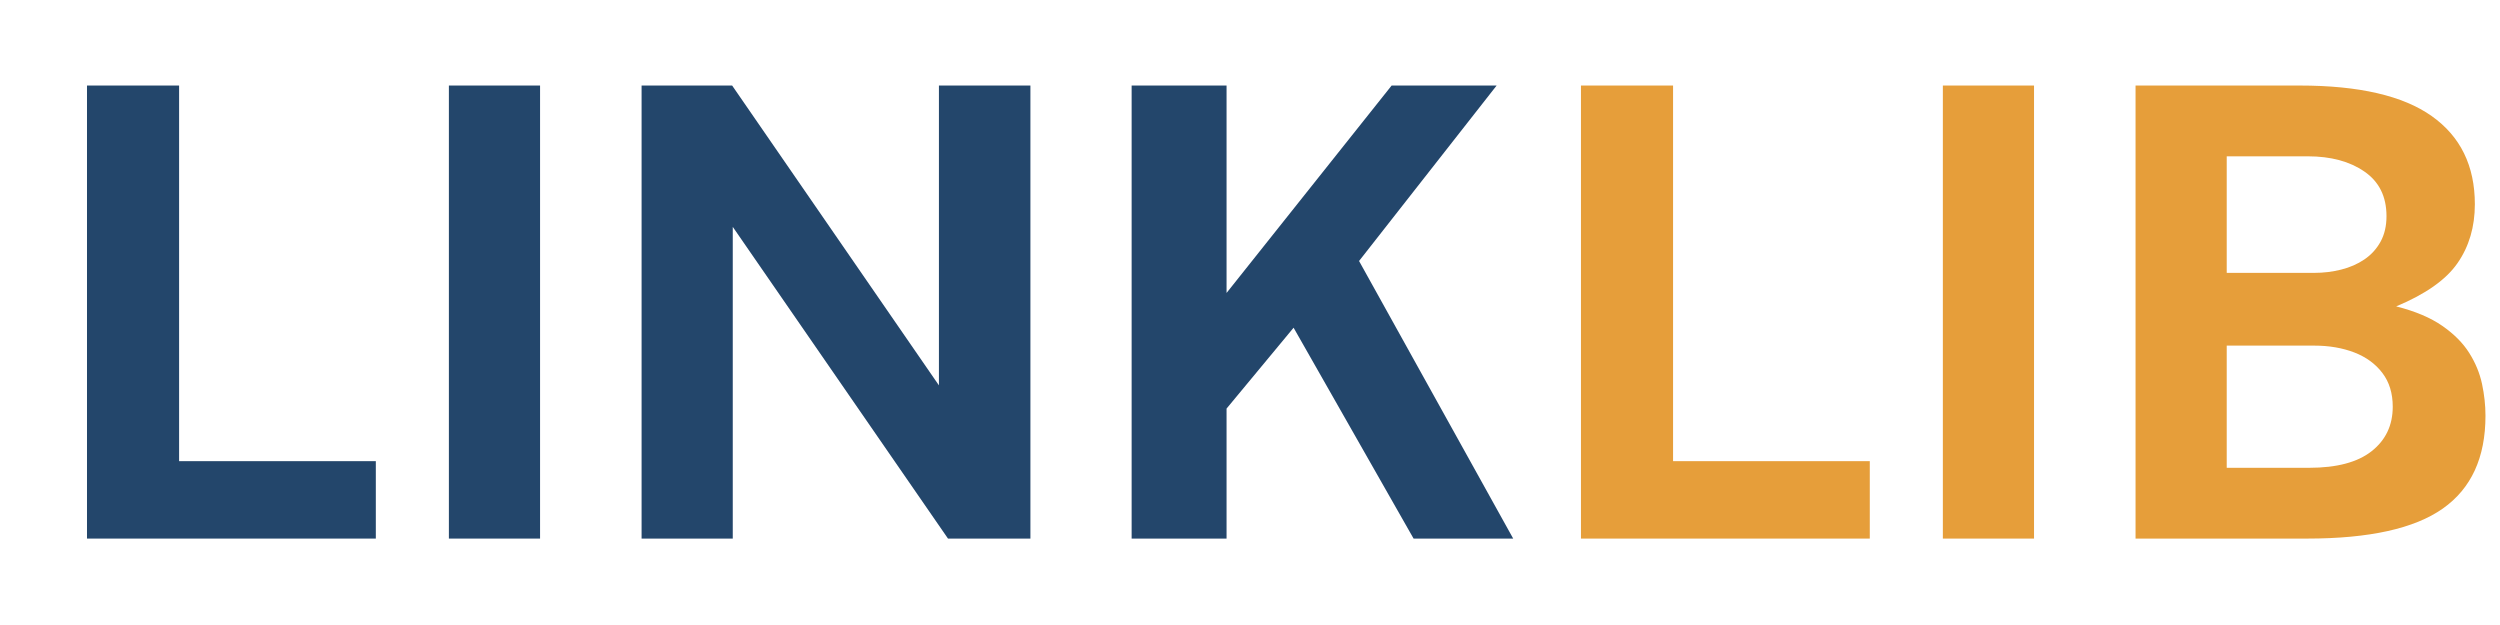
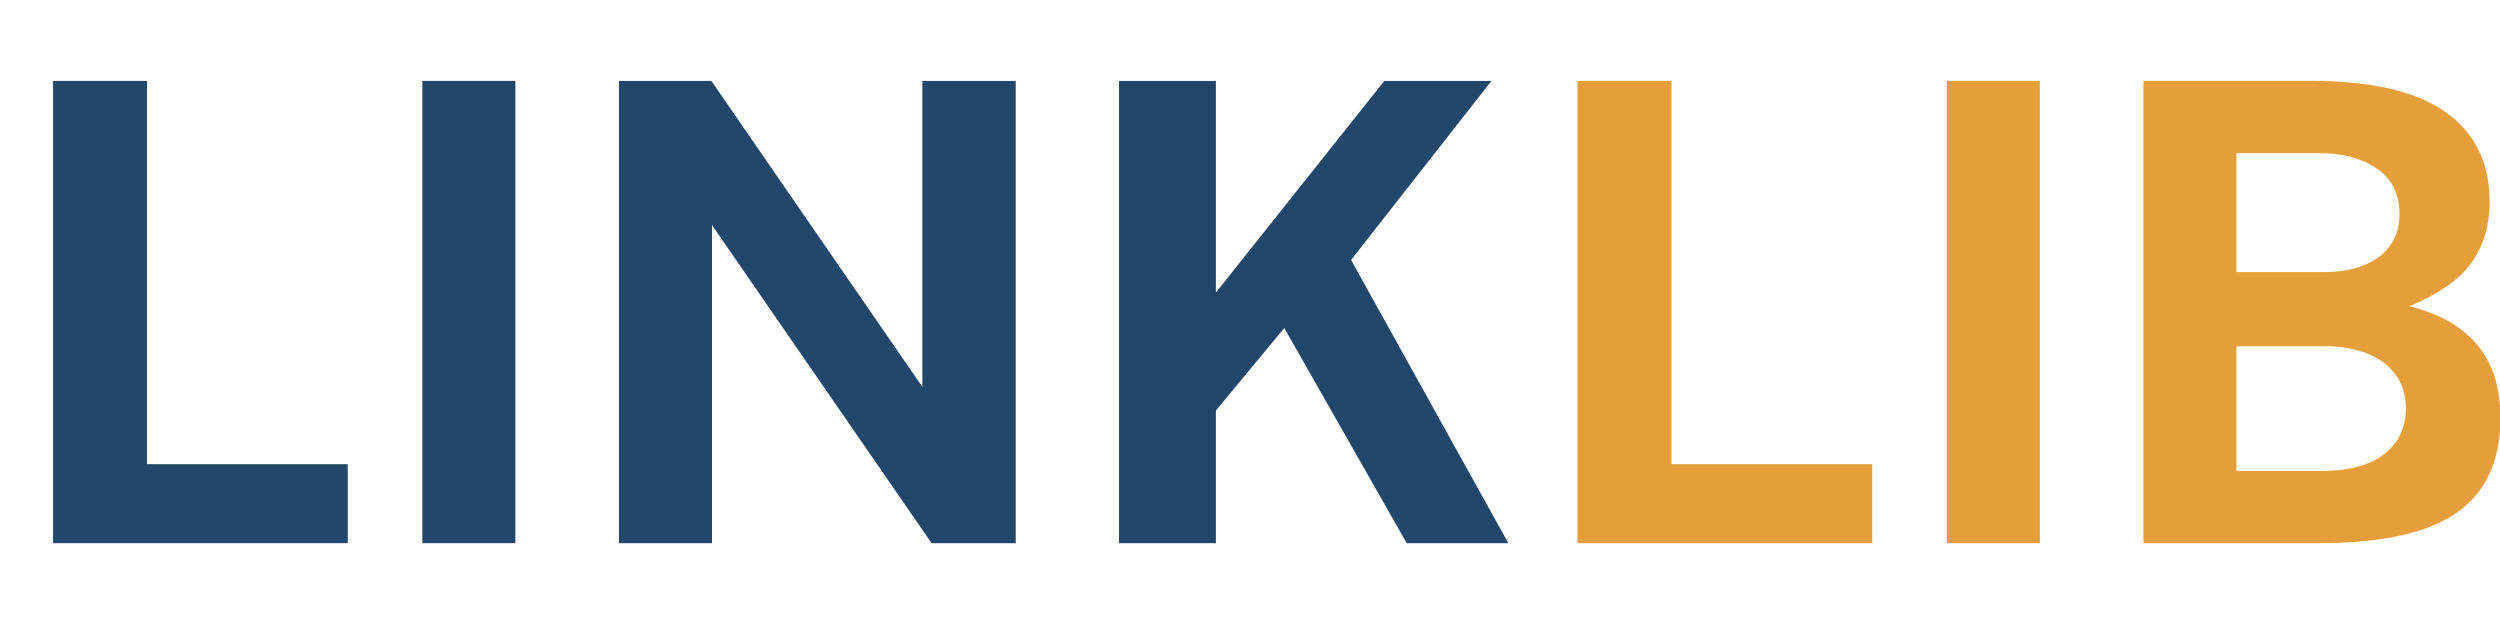
- <svg xmlns="http://www.w3.org/2000/svg" width="1200" zoomAndPan="magnify" viewBox="195 65 500 95" height="300" preserveAspectRatio="xMidYMid meet" version="1.0">
+ <svg xmlns="http://www.w3.org/2000/svg" width="1200" zoomAndPan="magnify" viewBox="202 65 490 95" height="300" preserveAspectRatio="xMidYMid meet" version="1.0">
  <defs>
    <g />
  </defs>
  <g fill="#23466b" fill-opacity="1">
    <g transform="translate(202.2422, 157.7163)">
      <g>
        <path d="M 10.156 -90.609 L 28.578 -90.609 L 28.578 -15.484 L 67.922 -15.484 L 67.922 0 L 10.156 0 Z M 10.156 -90.609 " />
      </g>
    </g>
  </g>
  <g fill="#23466b" fill-opacity="1">
    <g transform="translate(274.6215, 157.7163)">
      <g>
        <path d="M 10.156 -90.609 L 28.391 -90.609 L 28.391 0 L 10.156 0 Z M 10.156 -90.609 " />
      </g>
    </g>
  </g>
  <g fill="#23466b" fill-opacity="1">
    <g transform="translate(313.1611, 157.7163)">
      <g>
        <path d="M 69.625 -90.609 L 87.922 -90.609 L 87.922 0 L 71.438 0 L 28.391 -62.344 L 28.391 0 L 10.156 0 L 10.156 -90.609 L 28.266 -90.609 L 69.625 -30.641 Z M 69.625 -90.609 " />
      </g>
    </g>
  </g>
  <g fill="#23466b" fill-opacity="1">
    <g transform="translate(411.1708, 157.7163)">
      <g>
        <path d="M 86.469 0 L 66.547 0 L 42.547 -42.172 L 29.141 -26 L 29.141 0 L 10.156 0 L 10.156 -90.609 L 29.141 -90.609 L 29.141 -49.125 L 62.156 -90.609 L 83.156 -90.609 L 55.641 -55.516 Z M 86.469 0 " />
      </g>
    </g>
  </g>
  <g fill="#e69e3a" fill-opacity="1">
    <g transform="translate(501.0351, 157.7163)">
      <g>
        <path d="M 10.156 -90.609 L 28.578 -90.609 L 28.578 -15.484 L 67.922 -15.484 L 67.922 0 L 10.156 0 Z M 10.156 -90.609 " />
      </g>
    </g>
  </g>
  <g fill="#e69e3a" fill-opacity="1">
    <g transform="translate(573.4144, 157.7163)">
      <g>
        <path d="M 10.156 -90.609 L 28.391 -90.609 L 28.391 0 L 10.156 0 Z M 10.156 -90.609 " />
      </g>
    </g>
  </g>
  <g fill="#e69e3a" fill-opacity="1">
    <g transform="translate(611.9541, 157.7163)">
      <g>
        <path d="M 10.156 0 L 10.156 -90.609 L 42.984 -90.609 C 54.848 -90.609 63.648 -88.57 69.391 -84.5 C 75.141 -80.426 78.016 -74.547 78.016 -66.859 C 78.016 -62.348 76.863 -58.43 74.562 -55.109 C 72.27 -51.785 68.176 -48.895 62.281 -46.438 C 66.082 -45.477 69.156 -44.18 71.5 -42.547 C 73.844 -40.922 75.641 -39.113 76.891 -37.125 C 78.141 -35.145 78.992 -33.078 79.453 -30.922 C 79.91 -28.773 80.141 -26.656 80.141 -24.562 C 80.141 -16.207 77.301 -10.023 71.625 -6.016 C 65.945 -2.004 56.898 0 44.484 0 Z M 28.391 -14.156 L 44.875 -14.156 C 50.383 -14.156 54.547 -15.258 57.359 -17.469 C 60.18 -19.688 61.594 -22.656 61.594 -26.375 C 61.594 -29.051 60.906 -31.297 59.531 -33.109 C 58.156 -34.93 56.285 -36.301 53.922 -37.219 C 51.555 -38.133 48.875 -38.594 45.875 -38.594 L 28.391 -38.594 Z M 28.391 -53.141 L 45.875 -53.141 C 47.75 -53.141 49.551 -53.359 51.281 -53.797 C 53.02 -54.234 54.566 -54.91 55.922 -55.828 C 57.285 -56.754 58.363 -57.938 59.156 -59.375 C 59.945 -60.812 60.344 -62.516 60.344 -64.484 C 60.344 -68.41 58.867 -71.383 55.922 -73.406 C 52.984 -75.438 49.211 -76.453 44.609 -76.453 L 28.391 -76.453 Z M 28.391 -53.141 " />
      </g>
    </g>
  </g>
</svg>
